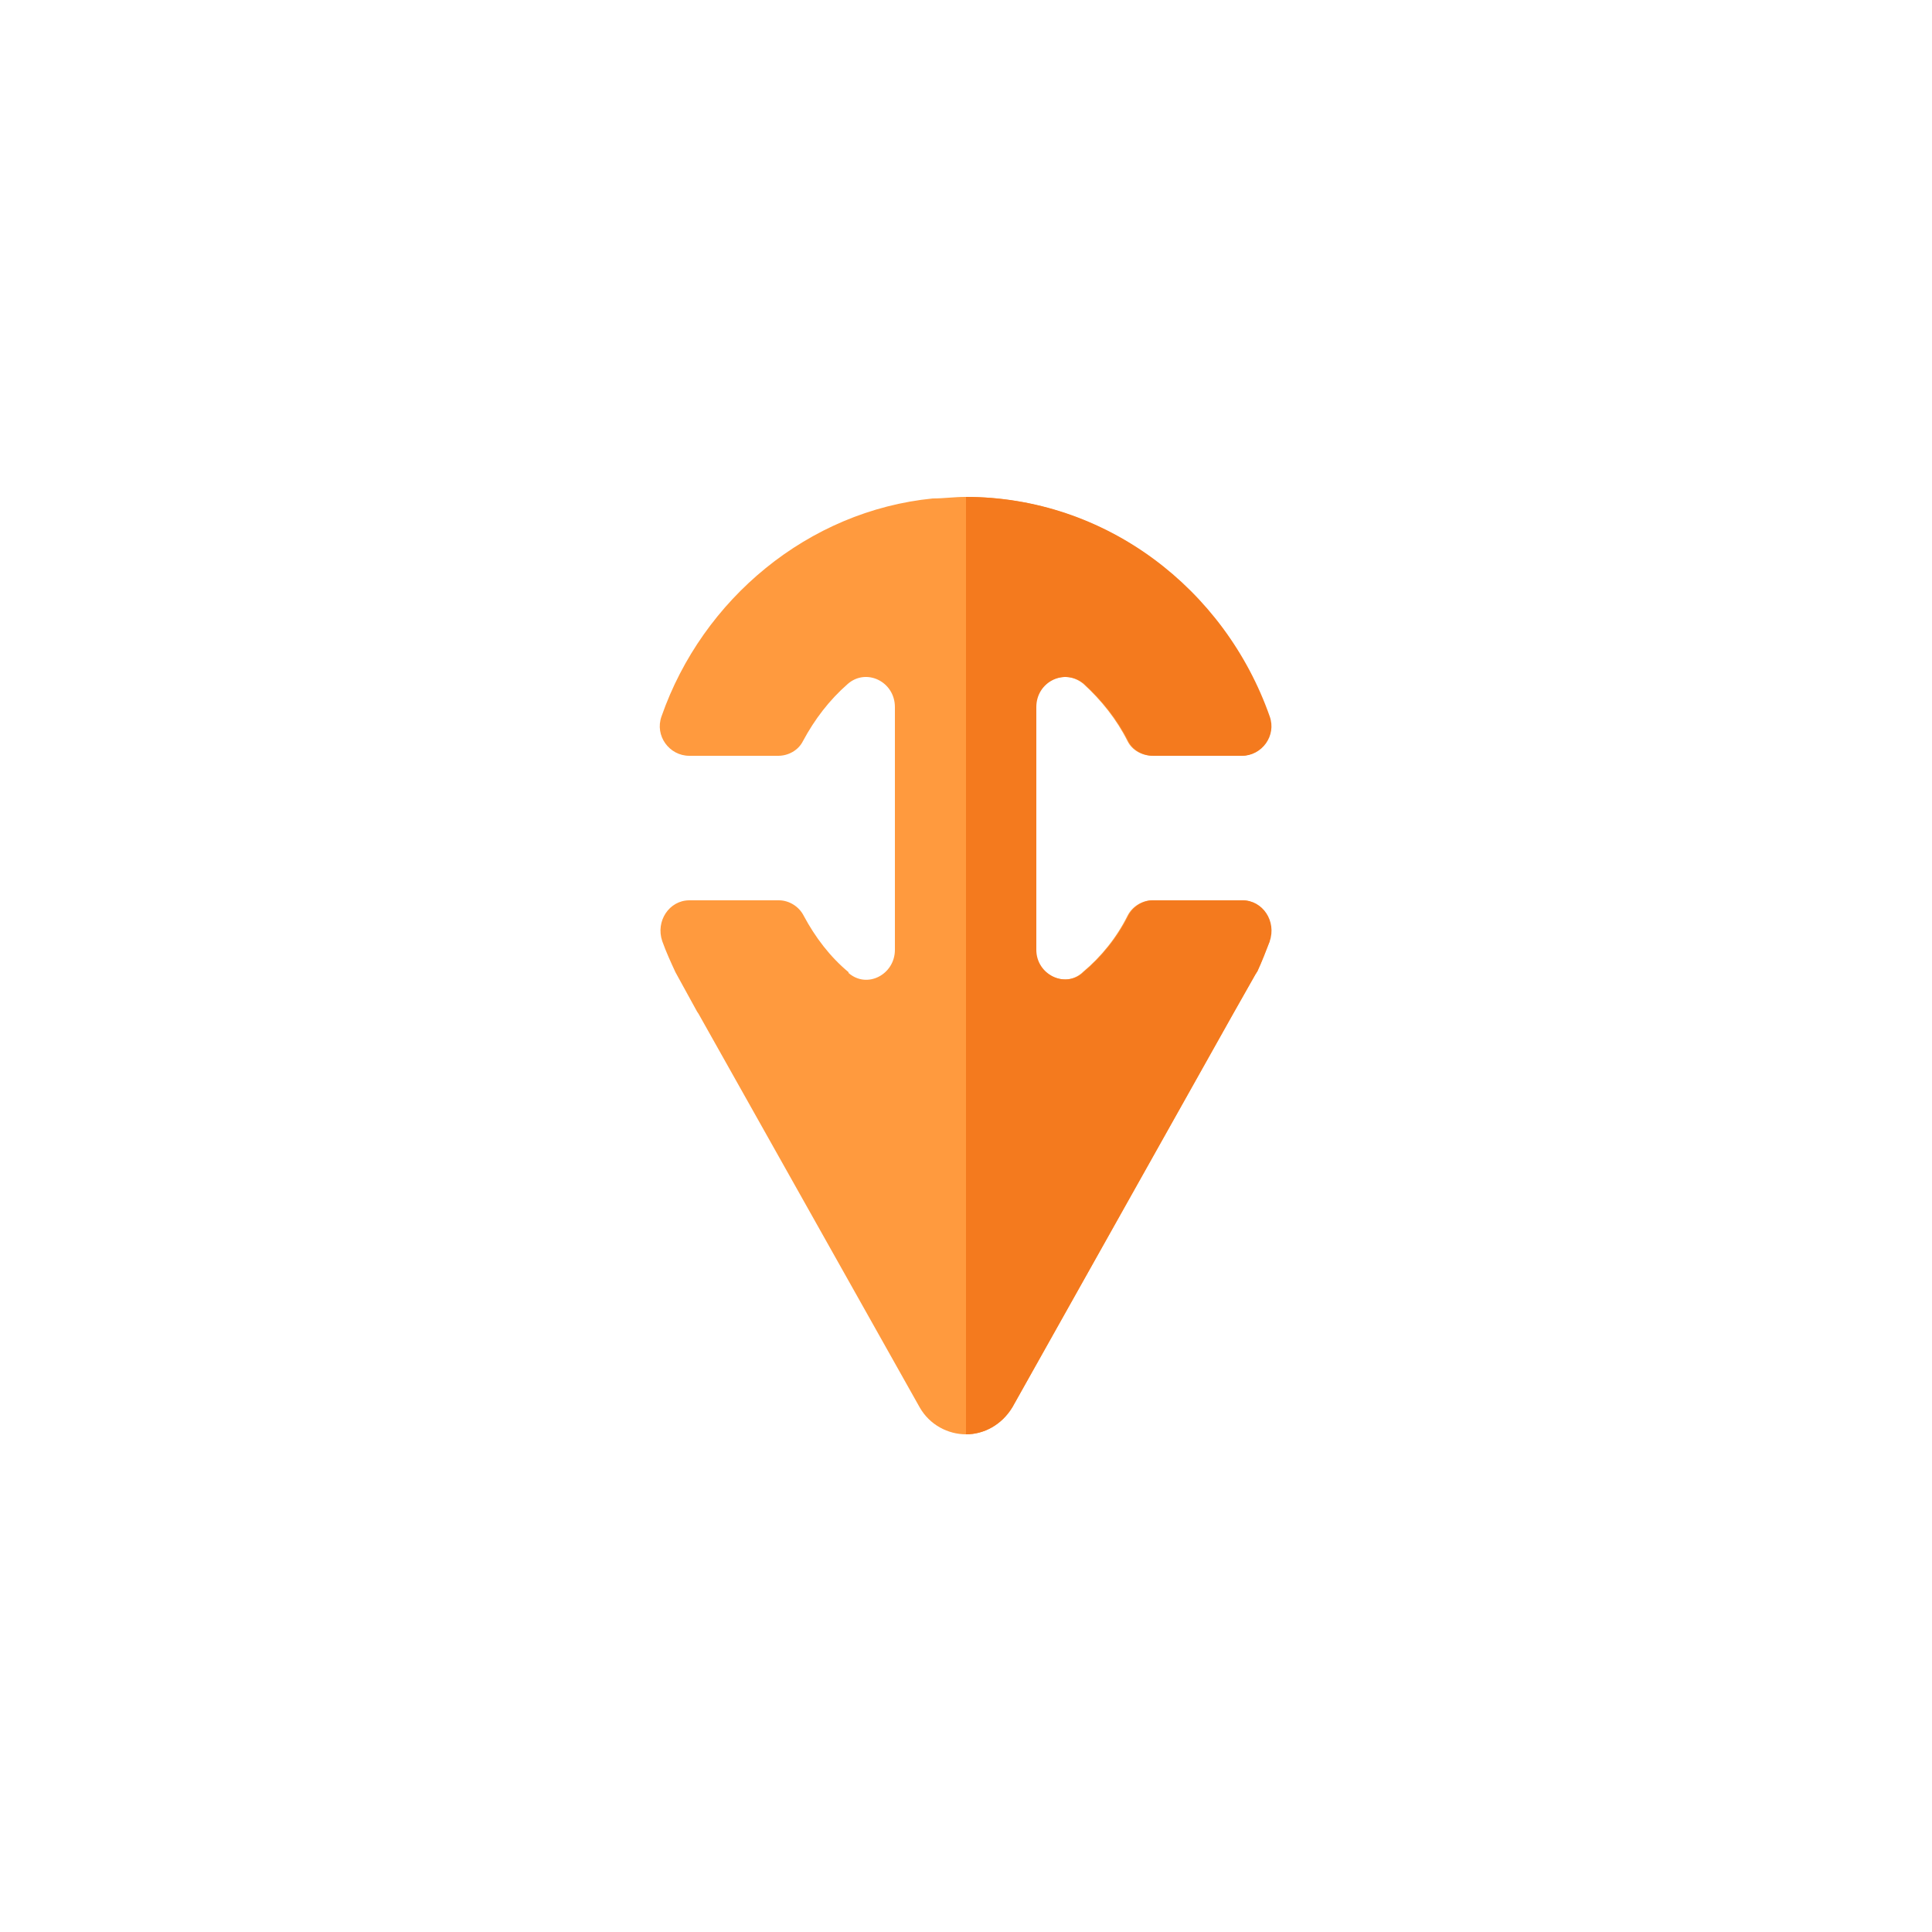
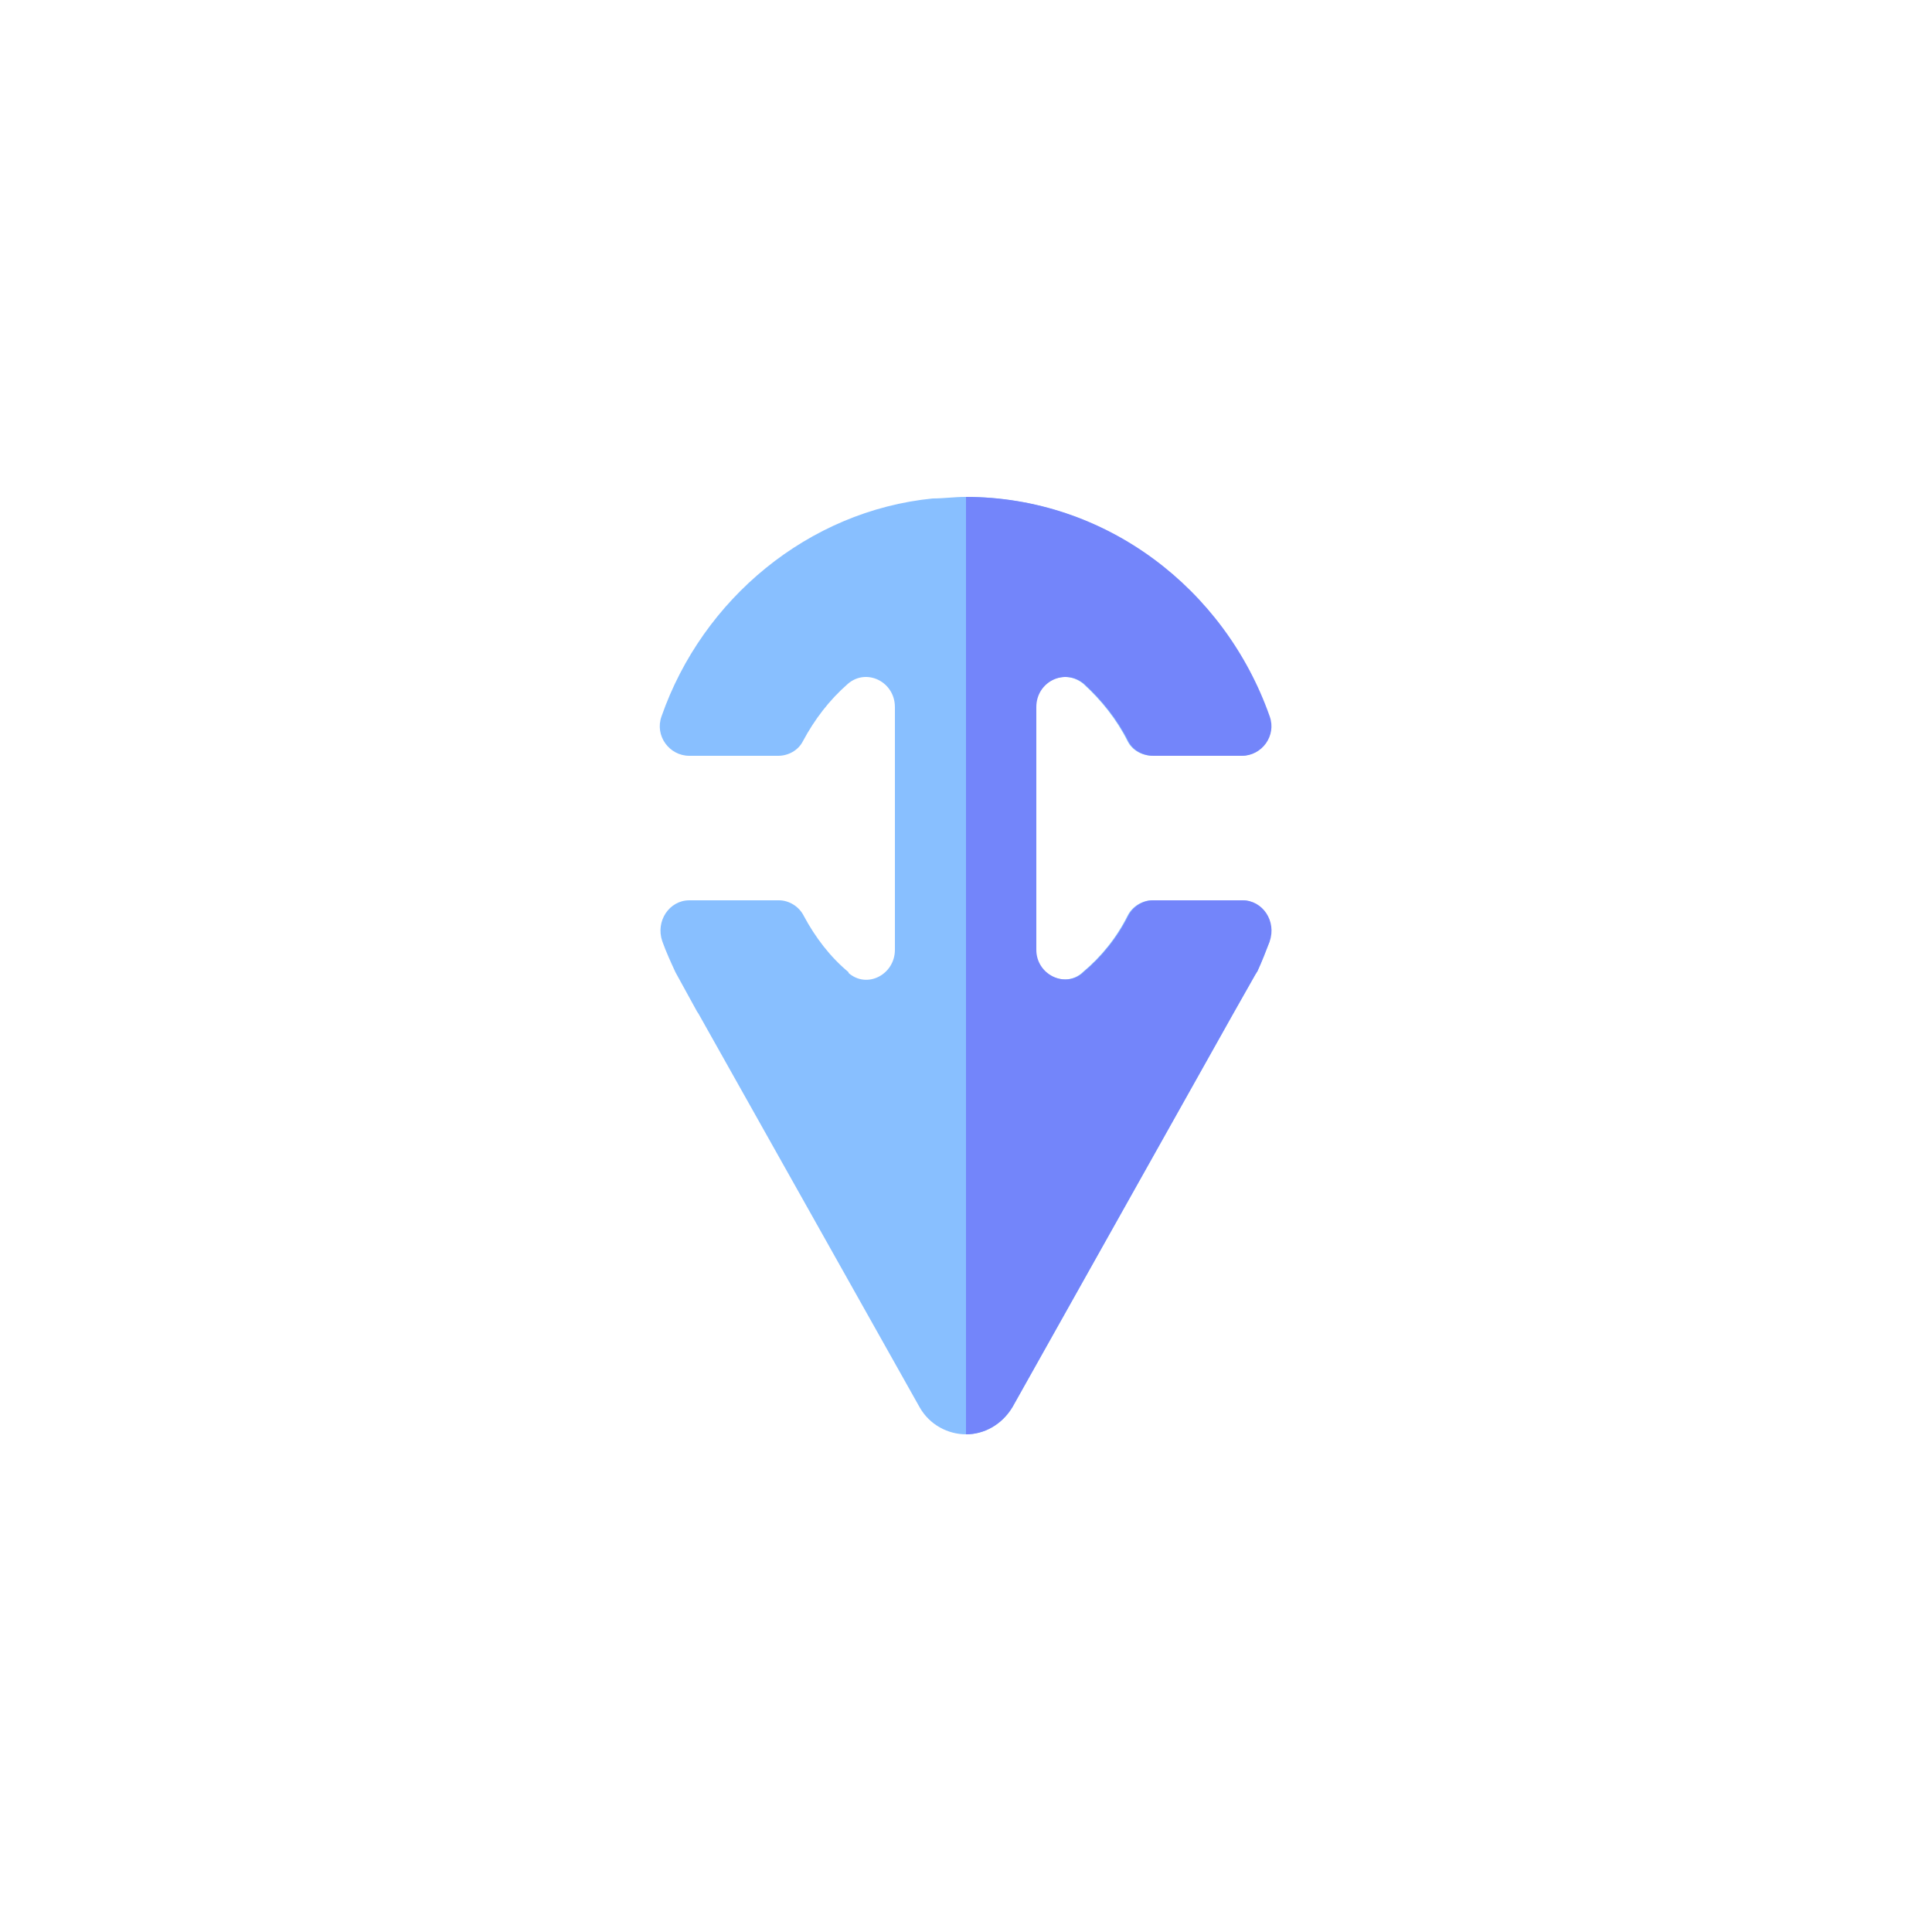
<svg xmlns="http://www.w3.org/2000/svg" id="Layer_4" data-name="Layer 4" viewBox="0 0 25 25">
  <defs>
    <style>
      .cls-1 {
-         fill: #f47a1e;
+         fill: #7385fa;
      }

      .cls-2 {
-         fill: #ff9a3e;
+         fill: #88bfff;
      }
    </style>
  </defs>
  <path class="cls-2" d="M16.43,12.18c-.05.13-.1.26-.16.39-.01.01-.01.02-.02.03l-.3.53-2.85,5.08c-.14.23-.37.35-.6.35s-.47-.12-.6-.35l-2.86-5.09-.02-.03-.28-.51c-.06-.13-.12-.26-.17-.4-.09-.26.09-.53.35-.53h1.16c.13,0,.26.08.32.2.15.28.34.53.58.73t0,.01c.24.21.6.02.6-.3v-3.14c0-.33-.37-.51-.61-.3-.24.21-.43.46-.58.74-.06.12-.19.19-.32.19h-1.15c-.26,0-.45-.26-.36-.51.53-1.52,1.9-2.66,3.51-2.82.14,0,.28-.02.42-.02,1.81,0,3.35,1.19,3.93,2.84.09.25-.1.51-.36.51h-1.14c-.14,0-.27-.07-.33-.19-.14-.28-.34-.53-.57-.74-.25-.21-.62-.03-.62.3v3.14c0,.32.37.5.6.3t.01-.01c.24-.2.44-.45.58-.73.06-.12.19-.2.32-.2h1.16c.26,0,.44.27.35.53Z" />
  <path class="cls-1" d="M16.43,12.18c-.05.13-.1.26-.16.39-.01.01-.01.02-.02.03l-.3.53-2.85,5.08c-.14.23-.37.35-.6.35V6.43c1.81,0,3.35,1.19,3.93,2.84.09.25-.1.51-.36.51h-1.14c-.14,0-.27-.07-.33-.19-.14-.28-.34-.53-.57-.74-.25-.21-.62-.03-.62.3v3.14c0,.32.37.5.6.3t.01-.01c.24-.2.44-.45.58-.73.06-.12.19-.2.32-.2h1.16c.26,0,.44.27.35.53Z" />
</svg>
